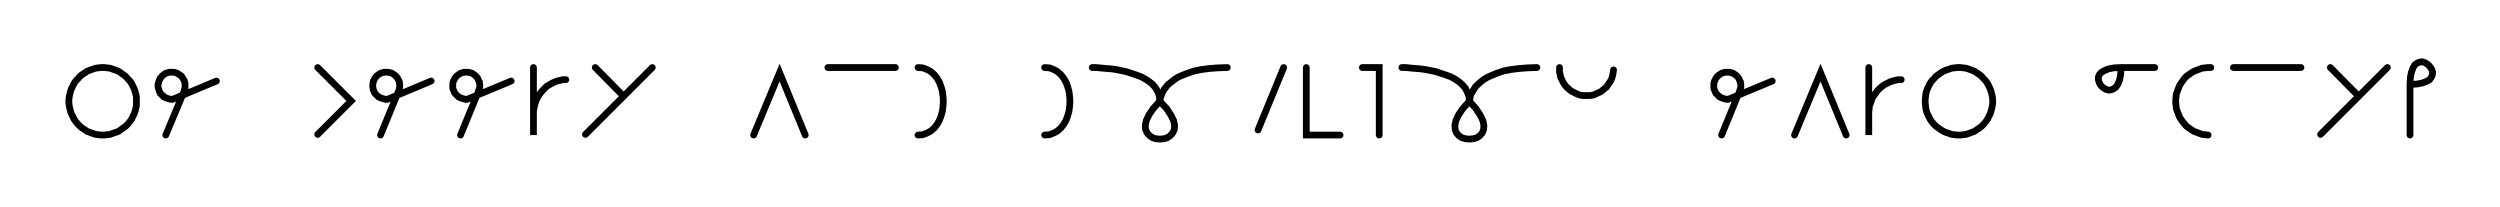
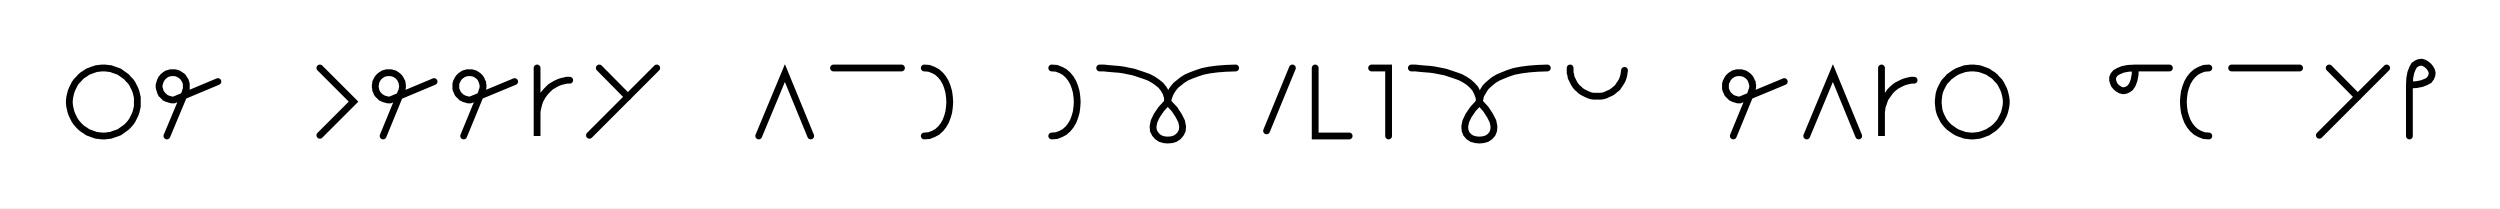
- <svg xmlns="http://www.w3.org/2000/svg" width="740.451" height="61.25" style="fill:none; stroke-linecap:round;">
+ <svg xmlns="http://www.w3.org/2000/svg" width="735.451" height="61.25" style="fill:none; stroke-linecap:round;">
  <rect width="100%" height="100%" fill="#FFFFFF" />
  <path stroke="#000000" stroke-width="2" d="M 300,50" />
  <path stroke="#000000" stroke-width="2" d="M 30,40 30.9,40 31.7,39.9 32.6,39.8 33.4,39.5 34.3,39.2 35.1,38.9 35.8,38.4 36.5,37.9 37.2,37.4 37.8,36.8 38.4,36.1 38.9,35.4 39.3,34.6 39.7,33.8 40,33 40.2,32.2 40.4,31.3 40.4,30.4 40.4,29.6 40.4,28.7 40.2,27.8 40,27 39.7,26.2 39.3,25.4 38.9,24.6 38.4,23.9 37.8,23.3 37.2,22.6 36.5,22.1 35.8,21.6 35.1,21.1 34.3,20.8 33.4,20.5 32.6,20.2 31.7,20.1 30.9,20 30,20 29.1,20.1 28.3,20.2 27.4,20.5 26.6,20.8 25.8,21.1 25.1,21.6 24.3,22.1 23.7,22.6 23.1,23.3 22.5,23.9 22,24.6 21.6,25.4 21.2,26.2 20.9,27 20.7,27.8 20.5,28.7 20.4,29.6 20.4,30.4 20.5,31.3 20.7,32.2 20.9,33 21.2,33.8 21.6,34.6 22,35.4 22.5,36.1 23.1,36.8 23.7,37.4 24.3,37.9 25.1,38.4 25.8,38.9 26.6,39.2 27.4,39.5 28.3,39.8 29.1,39.9 30,40" />
  <path stroke="#000000" stroke-width="2" d="M 47.1,70" />
  <path stroke="#000000" stroke-width="2" d="M 49.1,40 54.5,27.1 54.6,26.7 54.7,26.4 54.8,26.1 54.8,25.7 54.8,25.4 54.8,25 54.8,24.7 54.7,24.3 54.6,24 54.5,23.7 54.3,23.4 54.1,23.1 53.9,22.8 53.7,22.5 53.4,22.3 53.1,22.1 52.8,21.9 52.5,21.7 52.2,21.6 51.9,21.5 51.5,21.4 51.2,21.4 50.8,21.4 50.5,21.4 50.1,21.4 49.8,21.5 49.5,21.6 49.1,21.7 48.8,21.9 48.5,22.1 48.3,22.3 48,22.5 47.8,22.8 47.5,23.1 47.4,23.4 47.2,23.7 47.1,24 47,24.3 46.9,24.7 46.8,25 46.8,25.4 46.8,25.7 46.9,26.1 47,26.4 47.1,26.7 47.2,27.1 47.4,27.4 47.5,27.7 47.8,27.9 48,28.2 48.3,28.4 48.5,28.7 48.8,28.8 49.1,29 49.5,29.1 49.8,29.2 50.1,29.3 50.5,29.4 50.8,29.4 51.2,29.4 64.1,24" />
  <path stroke="#000000" stroke-width="2" d="M 70.8,70" />
  <path stroke="#000000" stroke-width="2" d="M 94.1,70" />
  <path stroke="#000000" stroke-width="2" d="M 94.1,20 104,29.9 94.1,39.8" />
  <path stroke="#000000" stroke-width="2" d="M 110.7,70" />
  <path stroke="#000000" stroke-width="2" d="M 112.7,40 118,27.1 118.2,26.7 118.3,26.4 118.3,26.1 118.4,25.7 118.4,25.4 118.4,25 118.3,24.7 118.3,24.3 118.2,24 118,23.7 117.9,23.4 117.7,23.1 117.5,22.8 117.2,22.5 117,22.3 116.7,22.1 116.4,21.9 116.1,21.7 115.8,21.6 115.4,21.5 115.1,21.4 114.8,21.4 114.4,21.4 114.1,21.4 113.7,21.4 113.4,21.5 113,21.6 112.7,21.7 112.4,21.9 112.1,22.1 111.8,22.3 111.6,22.5 111.3,22.8 111.1,23.1 110.9,23.4 110.8,23.7 110.6,24 110.5,24.3 110.5,24.7 110.4,25 110.4,25.4 110.4,25.7 110.5,26.1 110.5,26.4 110.6,26.7 110.8,27.1 110.9,27.4 111.1,27.7 111.3,27.9 111.6,28.2 111.8,28.4 112.1,28.7 112.4,28.8 112.7,29 113,29.1 113.4,29.2 113.7,29.3 114.1,29.4 114.4,29.4 114.8,29.4 127.7,24" />
  <path stroke="#000000" stroke-width="2" d="M 134.4,70" />
  <path stroke="#000000" stroke-width="2" d="M 136.4,40 141.7,27.1 141.8,26.7 142,26.4 142,26.1 142.1,25.7 142.1,25.4 142.1,25 142,24.7 142,24.3 141.8,24 141.7,23.7 141.6,23.4 141.4,23.1 141.2,22.8 140.9,22.5 140.7,22.3 140.4,22.1 140.1,21.9 139.8,21.7 139.5,21.6 139.1,21.5 138.8,21.4 138.4,21.4 138.1,21.4 137.7,21.4 137.4,21.4 137.1,21.5 136.7,21.6 136.4,21.7 136.1,21.9 135.8,22.1 135.5,22.3 135.3,22.5 135,22.8 134.8,23.1 134.6,23.4 134.5,23.7 134.3,24 134.2,24.3 134.1,24.7 134.1,25 134.1,25.4 134.1,25.7 134.1,26.1 134.2,26.4 134.3,26.7 134.5,27.1 134.6,27.4 134.8,27.7 135,27.9 135.3,28.2 135.5,28.4 135.8,28.7 136.1,28.8 136.4,29 136.7,29.1 137.1,29.2 137.4,29.3 137.7,29.4 138.1,29.4 138.4,29.4 151.4,24" />
  <path stroke="#000000" stroke-width="2" d="M 158,70" />
  <path stroke="#000000" stroke-width="2" d="M 158,20 158,40 158,34 158,33.1 158.1,32.3 158.3,31.4 158.5,30.6 158.8,29.7 159.2,28.9 159.6,28.2 160.1,27.5 160.7,26.8 161.3,26.2 161.9,25.6 162.7,25.1 163.4,24.7 164.2,24.3 165,24 165.9,23.8 166.7,23.6 167.6,23.6" />
  <path stroke="#000000" stroke-width="2" d="M 174.3,70" />
  <path stroke="#000000" stroke-width="2" d="M 176.3,20 184.7,28.5" />
  <path stroke="#000000" stroke-width="2" d="M 193.2,20 173.4,39.8" />
  <path stroke="#000000" stroke-width="2" d="M 199.9,70" />
  <path stroke="#000000" stroke-width="2" d="M 223.2,70" />
  <path stroke="#000000" stroke-width="2" d="M 223.2,40 230.9,21.5 238.5,40" />
  <path stroke="#000000" stroke-width="2" d="M 245.2,70" />
  <path stroke="#000000" stroke-width="2" d="M 245.2,20 265.2,20" />
  <path stroke="#000000" stroke-width="2" d="M 271.9,70" />
  <path stroke="#000000" stroke-width="2" d="M 271.9,20" />
  <path stroke="#000000" stroke-width="2" d="M 271.9,20 273.3,20.1 274.6,20.6 275.7,21.2 276.7,22.1 277.5,23.1 278.2,24.3 278.7,25.6 279.1,27 279.3,28.5 279.4,30 279.3,31.5 279.1,33 278.7,34.4 278.2,35.7 277.5,36.9 276.7,37.9 275.7,38.8 274.6,39.4 273.3,39.9 271.9,40" />
  <path stroke="#000000" stroke-width="2" d="M 286,70" />
  <path stroke="#000000" stroke-width="2" d="M 309.4,70" />
  <path stroke="#000000" stroke-width="2" d="M 309.4,20" />
  <path stroke="#000000" stroke-width="2" d="M 309.4,20 310.8,20.1 312.1,20.6 313.2,21.2 314.2,22.1 315,23.1 315.7,24.3 316.2,25.6 316.6,27 316.8,28.5 316.9,30 316.8,31.5 316.6,33 316.2,34.4 315.7,35.7 315,36.9 314.2,37.9 313.2,38.8 312.1,39.4 310.8,39.9 309.4,40" />
  <path stroke="#000000" stroke-width="2" d="M 323.5,70" />
  <path stroke="#000000" stroke-width="2" d="M 323.5,20" />
  <path stroke="#000000" stroke-width="2" d="M 323.5,20 323.7,20 324.1,20 324.8,20 325.6,20.1 326.7,20.2 327.9,20.3 329.2,20.4 330.6,20.6 332,20.9 333.5,21.2 335,21.7 336.5,22.2 337.9,22.7 339.2,23.4 340.4,24.2 341.5,25.1 342.3,26.1 343,27.3 343.4,28.6 343.5,30" />
  <path stroke="#000000" stroke-width="2" d="M 343.5,30 345.5,32.1 346.8,34.1 347.6,35.7 347.9,37.2 347.8,38.4 347.3,39.4 346.6,40.2 345.7,40.8 344.7,41.1 343.5,41.2 342.4,41.1 341.4,40.8 340.5,40.2 339.8,39.4 339.3,38.4 339.2,37.2 339.5,35.7 340.3,34 341.6,32.1 343.5,30" />
  <path stroke="#000000" stroke-width="2" d="M 343.5,30 343.5,29.9 343.6,29.7 343.6,29.4 343.7,29 343.9,28.4 344.1,27.8 344.4,27.2 344.8,26.5 345.4,25.7 346,25 346.9,24.3 347.9,23.5 349,22.8 350.4,22.2 352,21.6 353.8,21 355.8,20.6 358.1,20.3 360.7,20.1 363.5,20" />
  <path stroke="#000000" stroke-width="2" d="M 370.2,70" />
  <path stroke="#000000" stroke-width="2" d="M 380.2,20 372.6,38.5" />
  <path stroke="#000000" stroke-width="2" d="M 386.9,70" />
  <path stroke="#000000" stroke-width="2" d="M 386.9,20 386.9,40 396.9,40" />
  <path stroke="#000000" stroke-width="2" d="M 403.5,70" />
  <path stroke="#000000" stroke-width="2" d="M 403.5,20 408.5,20 408.5,40" />
  <path stroke="#000000" stroke-width="2" d="M 415.2,70" />
  <path stroke="#000000" stroke-width="2" d="M 415.2,20" />
  <path stroke="#000000" stroke-width="2" d="M 415.2,20 415.3,20 415.8,20 416.4,20 417.3,20.1 418.3,20.2 419.5,20.3 420.8,20.4 422.2,20.6 423.7,20.9 425.2,21.2 426.7,21.7 428.2,22.2 429.6,22.7 430.9,23.4 432.1,24.2 433.1,25.1 434,26.1 434.6,27.3 435.1,28.6 435.2,30" />
  <path stroke="#000000" stroke-width="2" d="M 435.2,30 437.1,32.1 438.4,34.1 439.2,35.7 439.5,37.2 439.4,38.4 439,39.4 438.3,40.2 437.4,40.8 436.3,41.1 435.2,41.2 434.1,41.1 433,40.8 432.1,40.2 431.4,39.4 431,38.4 430.9,37.2 431.2,35.7 432,34 433.3,32.1 435.2,30" />
  <path stroke="#000000" stroke-width="2" d="M 435.2,30 435.2,29.9 435.2,29.7 435.3,29.4 435.4,29 435.5,28.4 435.7,27.8 436.1,27.2 436.5,26.5 437,25.7 437.7,25 438.5,24.3 439.5,23.5 440.7,22.8 442.1,22.2 443.6,21.6 445.4,21 447.5,20.6 449.8,20.3 452.4,20.1 455.2,20" />
  <path stroke="#000000" stroke-width="2" d="M 461.9,70" />
  <path stroke="#000000" stroke-width="2" d="M 461.9,20 461.9,20.7 461.9,21.4 462.1,22.1 462.2,22.8 462.5,23.4 462.8,24 463.1,24.6 463.5,25.2 464,25.8 464.5,26.2 465,26.7 465.6,27.1 466.2,27.4 466.8,27.7 467.5,28 468.1,28.2 468.8,28.3 469.5,28.3 470.2,28.3 470.9,28.3 471.6,28.2 472.3,28 472.9,27.7 473.6,27.4 474.2,27.1 474.7,26.7 475.3,26.2 475.8,25.8 476.2,25.2 476.6,24.6 477,24 477.3,23.4 477.5,22.8 477.7,22.1 477.8,21.4 477.9,20.7" />
  <path stroke="#000000" stroke-width="2" d="M 484.5,70" />
  <path stroke="#000000" stroke-width="2" d="M 507.9,70" />
  <path stroke="#000000" stroke-width="2" d="M 509.9,40 515.2,27.1 515.3,26.7 515.5,26.4 515.5,26.1 515.6,25.7 515.6,25.4 515.6,25 515.5,24.7 515.5,24.3 515.3,24 515.2,23.7 515.1,23.4 514.9,23.1 514.7,22.8 514.4,22.5 514.2,22.3 513.9,22.1 513.6,21.9 513.3,21.7 513,21.6 512.6,21.5 512.3,21.4 511.9,21.4 511.6,21.4 511.2,21.4 510.9,21.4 510.6,21.5 510.2,21.6 509.9,21.7 509.6,21.9 509.3,22.1 509,22.3 508.8,22.5 508.5,22.8 508.3,23.1 508.1,23.4 508,23.7 507.8,24 507.7,24.3 507.6,24.7 507.6,25 507.6,25.4 507.6,25.7 507.6,26.1 507.7,26.4 507.8,26.7 508,27.1 508.1,27.4 508.3,27.7 508.5,27.9 508.8,28.2 509,28.4 509.3,28.7 509.6,28.8 509.9,29 510.2,29.1 510.6,29.2 510.9,29.3 511.2,29.4 511.6,29.4 511.9,29.4 524.9,24" />
  <path stroke="#000000" stroke-width="2" d="M 531.5,70" />
  <path stroke="#000000" stroke-width="2" d="M 531.5,40 539.2,21.5 546.8,40" />
  <path stroke="#000000" stroke-width="2" d="M 553.5,70" />
  <path stroke="#000000" stroke-width="2" d="M 553.5,20 553.5,40 553.5,34 553.5,33.1 553.6,32.3 553.7,31.4 554,30.6 554.3,29.7 554.6,28.9 555.1,28.2 555.6,27.5 556.1,26.8 556.7,26.2 557.4,25.6 558.1,25.1 558.9,24.7 559.7,24.3 560.5,24 561.3,23.8 562.2,23.6 563.1,23.6" />
  <path stroke="#000000" stroke-width="2" d="M 569.7,70" />
  <path stroke="#000000" stroke-width="2" d="M 579.7,40 580.6,40 581.5,39.9 582.3,39.8 583.2,39.5 584,39.2 584.8,38.9 585.5,38.4 586.3,37.9 586.9,37.4 587.5,36.8 588.1,36.1 588.6,35.4 589,34.6 589.4,33.8 589.7,33 589.9,32.2 590.1,31.3 590.2,30.4 590.2,29.6 590.1,28.7 589.9,27.8 589.7,27 589.4,26.2 589,25.4 588.6,24.6 588.1,23.9 587.5,23.3 586.9,22.6 586.3,22.1 585.5,21.6 584.8,21.1 584,20.8 583.2,20.5 582.3,20.2 581.5,20.1 580.6,20 579.7,20 578.9,20.1 578,20.2 577.2,20.5 576.3,20.8 575.6,21.1 574.8,21.6 574.1,22.1 573.4,22.6 572.8,23.3 572.2,23.9 571.7,24.6 571.3,25.4 570.9,26.2 570.6,27 570.4,27.8 570.3,28.7 570.2,29.6 570.2,30.4 570.3,31.3 570.4,32.2 570.6,33 570.9,33.8 571.3,34.6 571.7,35.4 572.2,36.1 572.8,36.8 573.4,37.4 574.1,37.9 574.8,38.4 575.6,38.9 576.3,39.2 577.2,39.5 578,39.8 578.9,39.9 579.7,40" />
  <path stroke="#000000" stroke-width="2" d="M 596.8,70" />
  <path stroke="#000000" stroke-width="2" d="M 620.2,70" />
  <path stroke="#000000" stroke-width="2" d="M 628.2,20" />
  <path stroke="#000000" stroke-width="2" d="M 628.2,20 628.1,22 627.8,23.6 627.3,24.9 626.7,25.8 626,26.3 625.3,26.6 624.6,26.7 623.8,26.5 623.1,26.1 622.5,25.6 622,25 621.7,24.3 621.5,23.6 621.5,22.8 621.8,22.1 622.4,21.4 623.3,20.9 624.5,20.4 626.1,20.1 628.2,20 638.2,20" />
  <path stroke="#000000" stroke-width="2" d="M 644.8,70" />
-   <path stroke="#000000" stroke-width="2" d="M 654.8,20 654,20 653.1,20.1 652.2,20.2 651.4,20.5 650.6,20.8 649.8,21.1 649,21.6 648.3,22.1 647.6,22.6 647,23.2 646.5,23.9 646,24.6 645.5,25.4 645.2,26.2 644.9,27 644.6,27.8 644.5,28.7 644.4,29.6 644.4,30.4 644.5,31.3 644.6,32.2 644.9,33 645.2,33.8 645.5,34.6 646,35.4 646.5,36.1 647,36.7 647.6,37.4 648.3,37.9 649,38.4 649.8,38.9 650.6,39.2 651.4,39.5 652.2,39.8 653.1,39.9 654,40" />
-   <path stroke="#000000" stroke-width="2" d="M 661.5,70" />
-   <path stroke="#000000" stroke-width="2" d="M 661.5,20 681.5,20" />
-   <path stroke="#000000" stroke-width="2" d="M 688.2,70" />
-   <path stroke="#000000" stroke-width="2" d="M 690.2,20 698.6,28.5" />
-   <path stroke="#000000" stroke-width="2" d="M 707.1,20 687.3,39.8" />
-   <path stroke="#000000" stroke-width="2" d="M 713.8,70" />
-   <path stroke="#000000" stroke-width="2" d="M 713.8,25" />
-   <path stroke="#000000" stroke-width="2" d="M 713.8,25 715.8,24.9 717.4,24.6 718.7,24.1 719.6,23.6 720.1,22.9 720.4,22.2 720.5,21.4 720.3,20.7 719.9,20 719.4,19.4 718.8,18.9 718.1,18.5 717.4,18.3 716.6,18.4 715.9,18.7 715.2,19.2 714.7,20.1 714.2,21.4 713.9,23 713.8,25 713.8,40" />
-   <path stroke="#000000" stroke-width="2" d="M 727.1,70" />
+   <path stroke="#000000" stroke-width="2" d="M 649.8,20" />
+   <path stroke="#000000" stroke-width="2" d="M 649.8,20 648.4,20.1 647.1,20.6 646,21.2 645,22.1 644.2,23.1 643.5,24.3 643,25.6 642.6,27 642.4,28.5 642.3,30 642.4,31.5 642.6,33 643,34.4 643.5,35.7 644.2,36.9 645,37.9 646,38.8 647.1,39.4 648.4,39.9 649.8,40" />
+   <path stroke="#000000" stroke-width="2" d="M 656.5,70" />
+   <path stroke="#000000" stroke-width="2" d="M 656.5,20 676.5,20" />
+   <path stroke="#000000" stroke-width="2" d="M 683.2,70" />
+   <path stroke="#000000" stroke-width="2" d="M 685.2,20 693.6,28.5" />
+   <path stroke="#000000" stroke-width="2" d="M 702.1,20 682.3,39.8" />
+   <path stroke="#000000" stroke-width="2" d="M 708.8,70" />
+   <path stroke="#000000" stroke-width="2" d="M 708.8,25" />
+   <path stroke="#000000" stroke-width="2" d="M 708.8,25 710.8,24.9 712.4,24.6 713.7,24.1 714.6,23.6 715.1,22.9 715.4,22.2 715.5,21.4 715.3,20.7 714.9,20 714.4,19.4 713.8,18.9 713.1,18.5 712.4,18.3 711.6,18.4 710.9,18.7 710.2,19.2 709.7,20.1 709.2,21.4 708.9,23 708.8,25 708.8,40" />
+   <path stroke="#000000" stroke-width="2" d="M 722.1,70" />
</svg>
